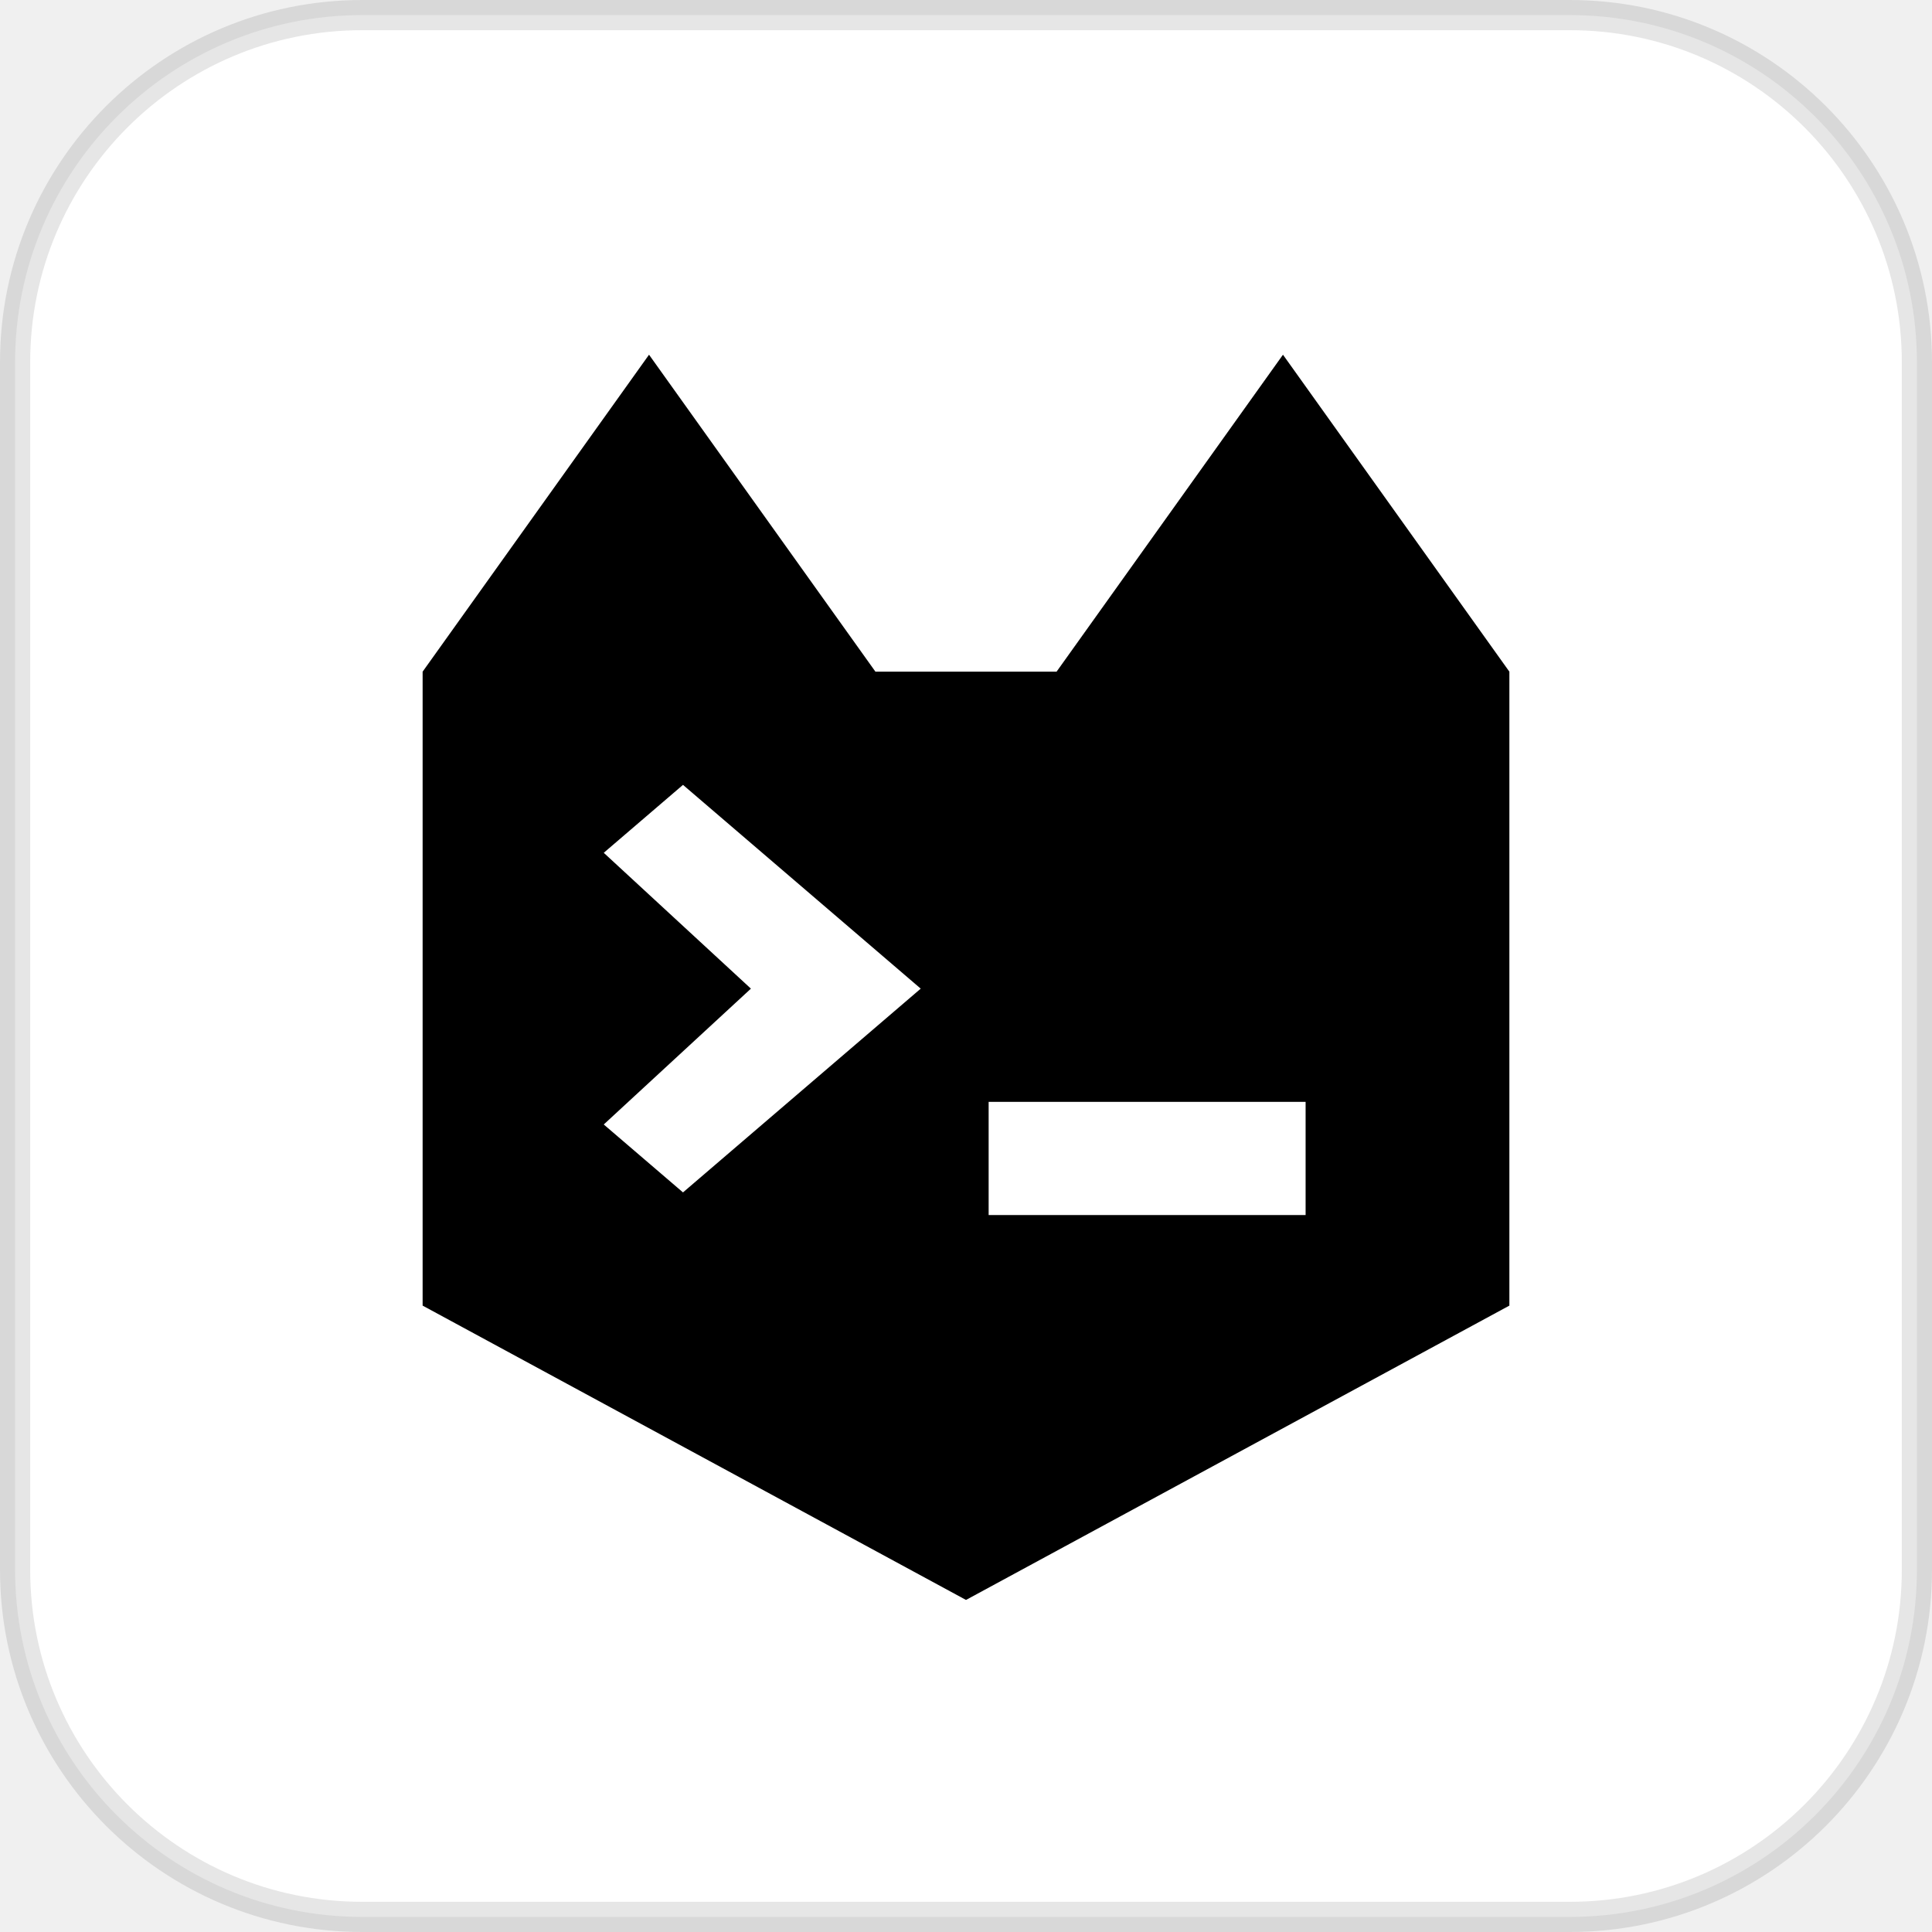
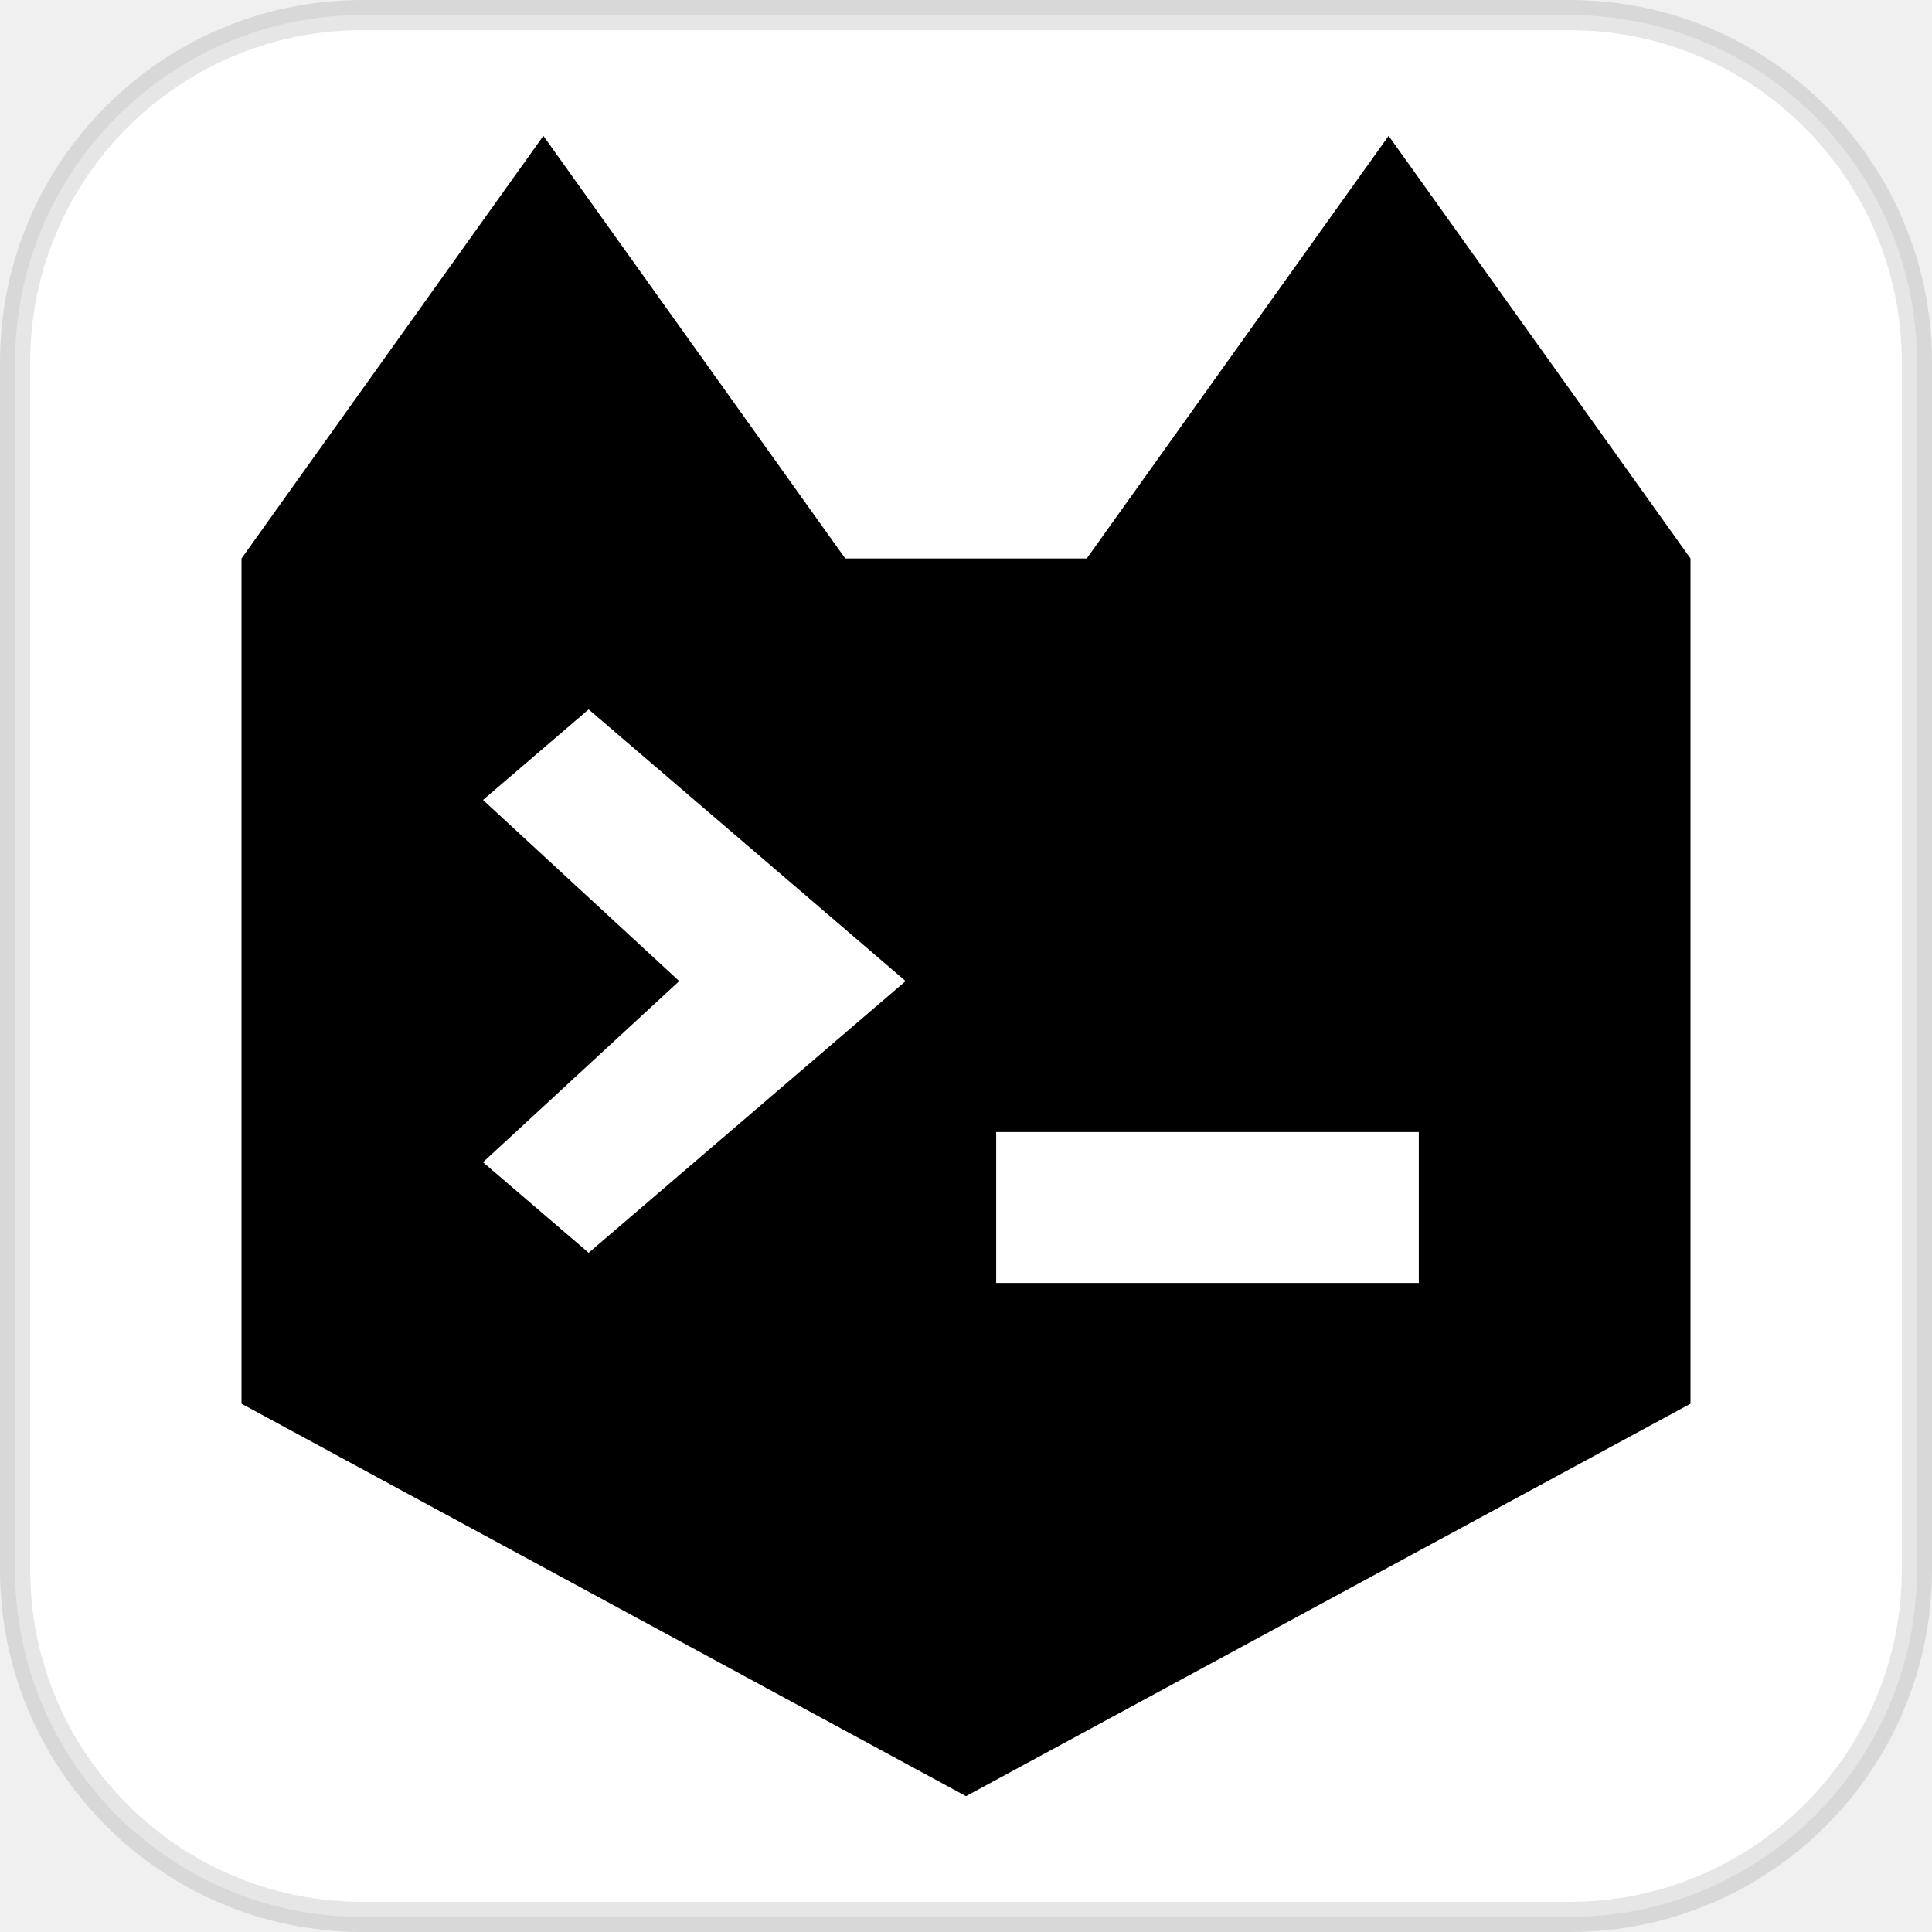
<svg xmlns="http://www.w3.org/2000/svg" width="1024" height="1024" viewBox="0 0 64 64">
  <rect x=".5" y=".5" width="63" height="63" rx="11.5" fill="#FFFFFF" stroke="#000000" stroke-opacity=".1" />
-   <g transform="translate(8 8) scale(.75)" fill="#000000">
-     <path fill-rule="evenodd" d="M8 19L18 5L28 19H36L46 5L56 19V47L32 60L8 47Z M16 27L19.5 24L30 33L19.5 42L16 39L22.5 33Z M33 38H47V43H33Z" />
-   </g>
+   <path transform="translate(0 -0.5)" fill="#000000" fill-rule="evenodd" d="M8 19L18 5L28 19H36L46 5L56 19V47L32 60L8 47Z M16 27L19.5 24L30 33L19.5 42L16 39L22.5 33Z M33 38H47V43H33Z" />
</svg>
